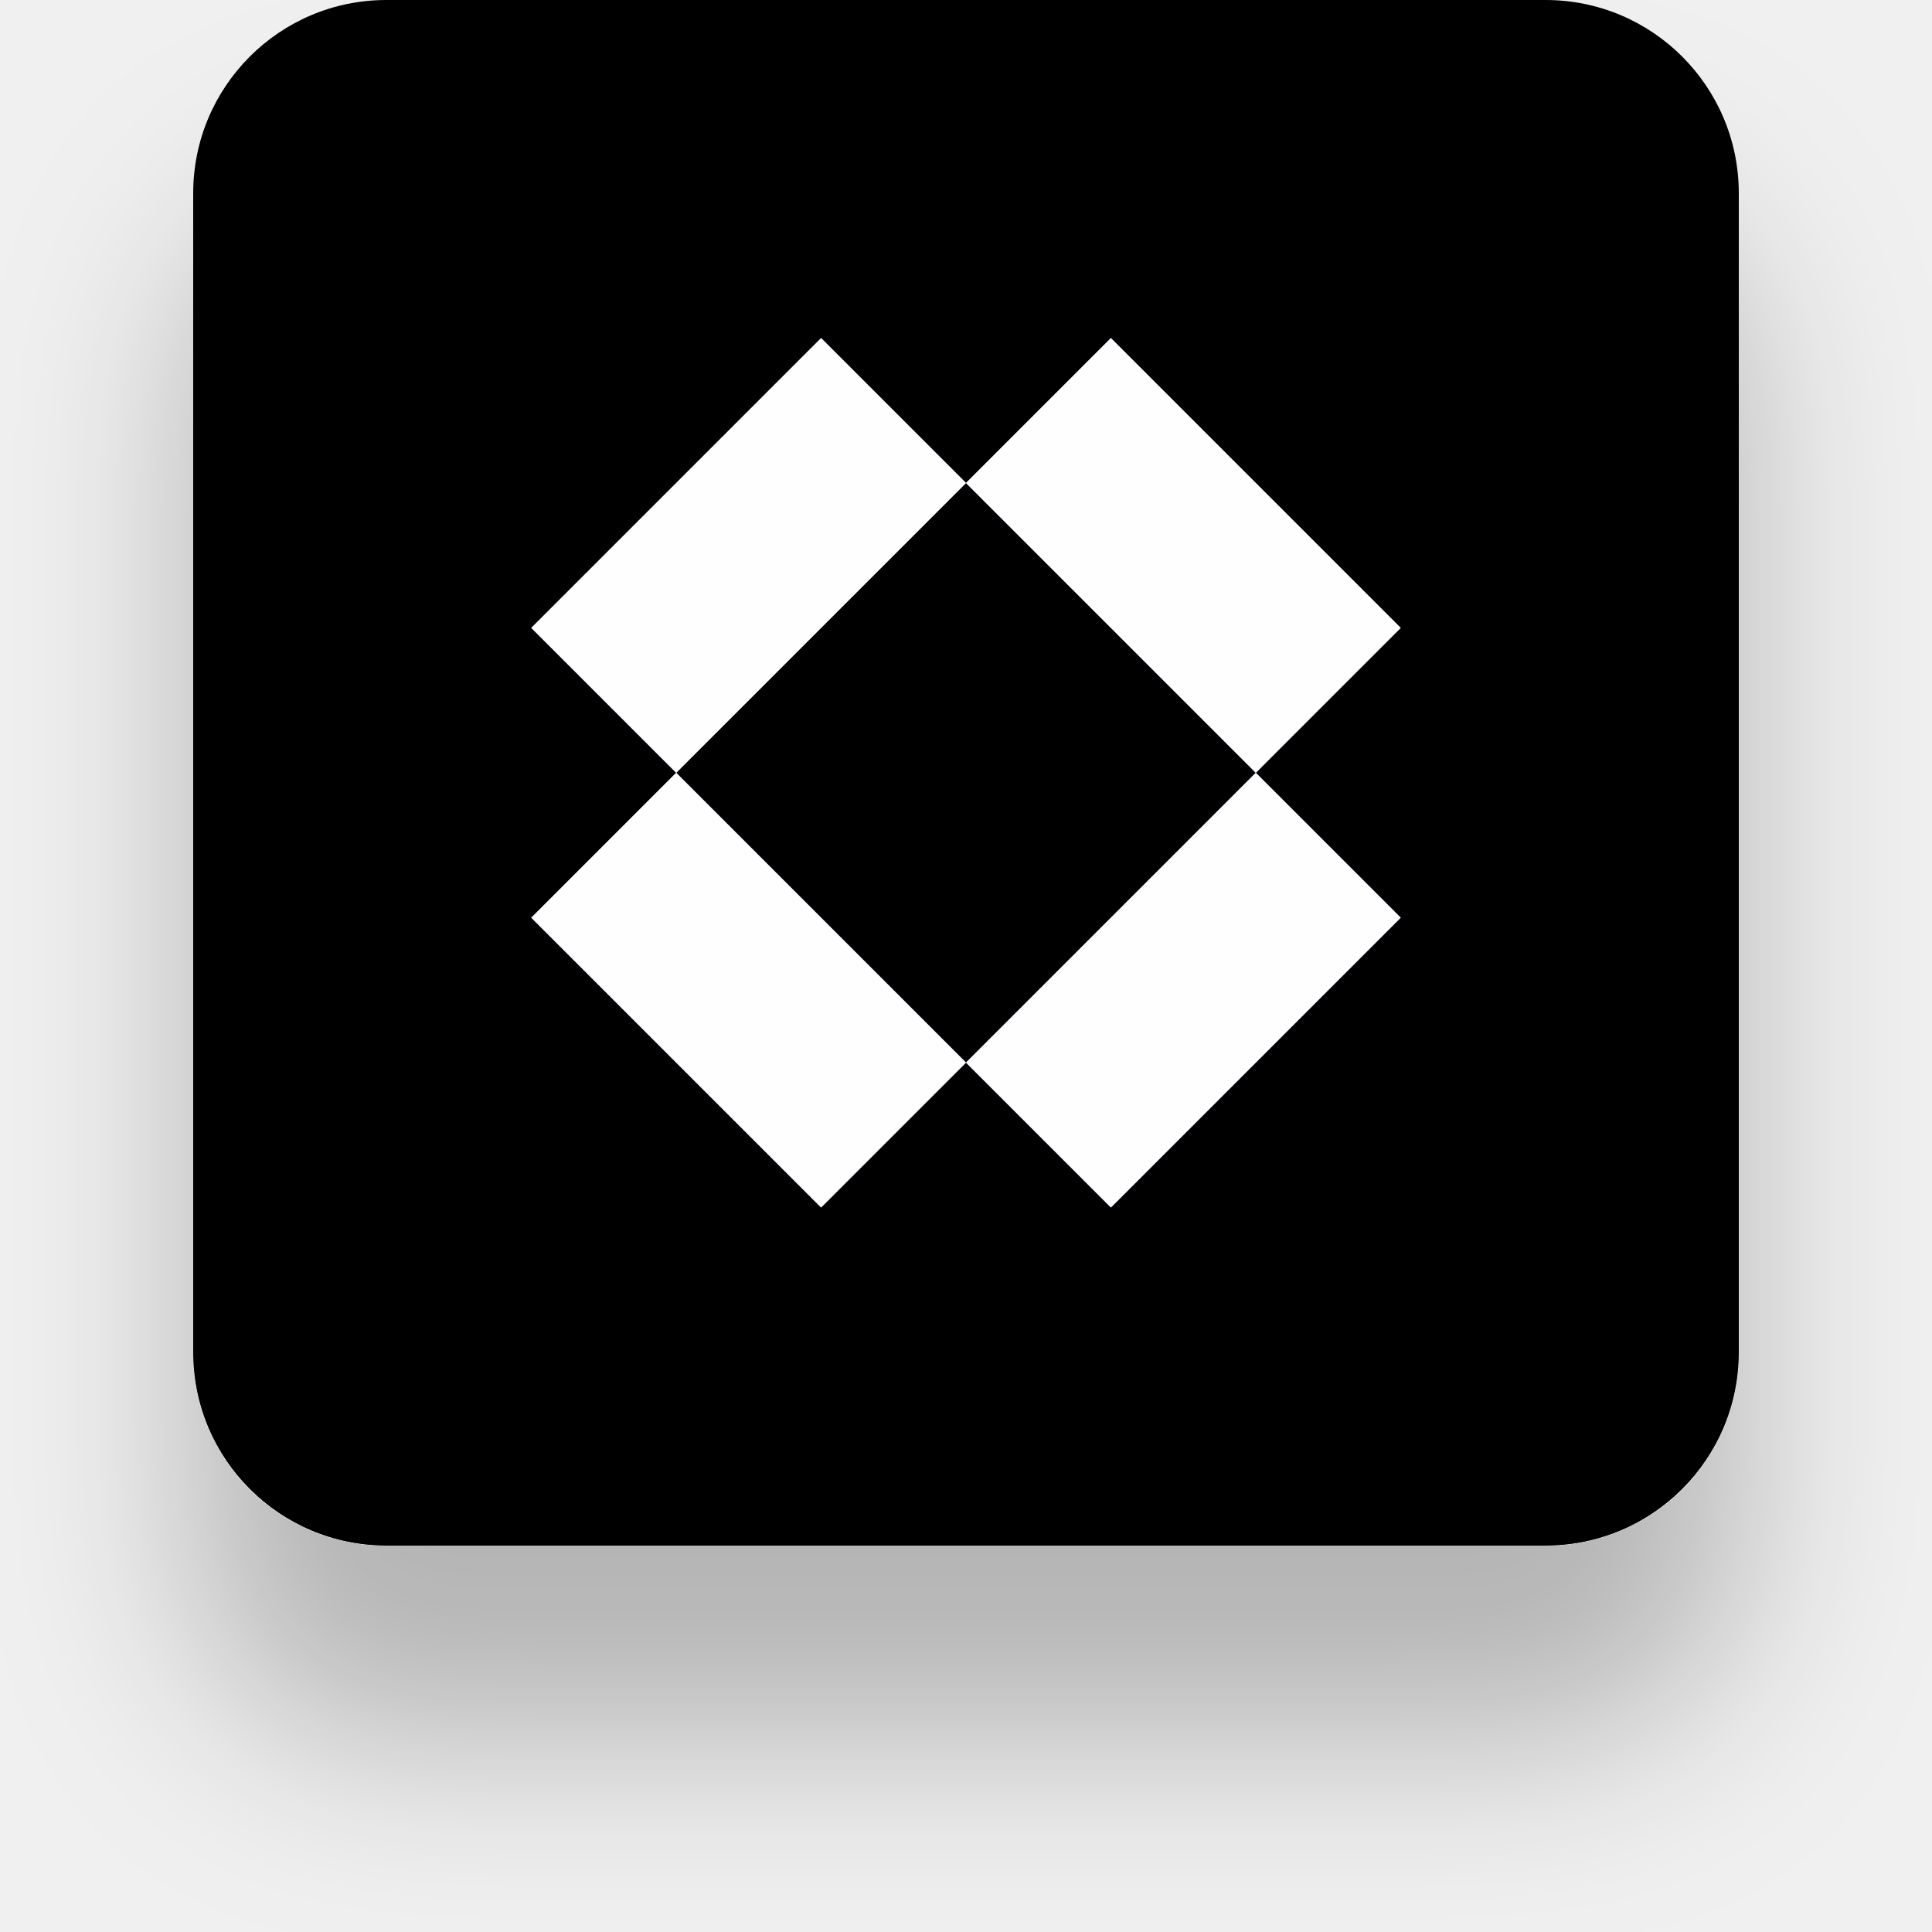
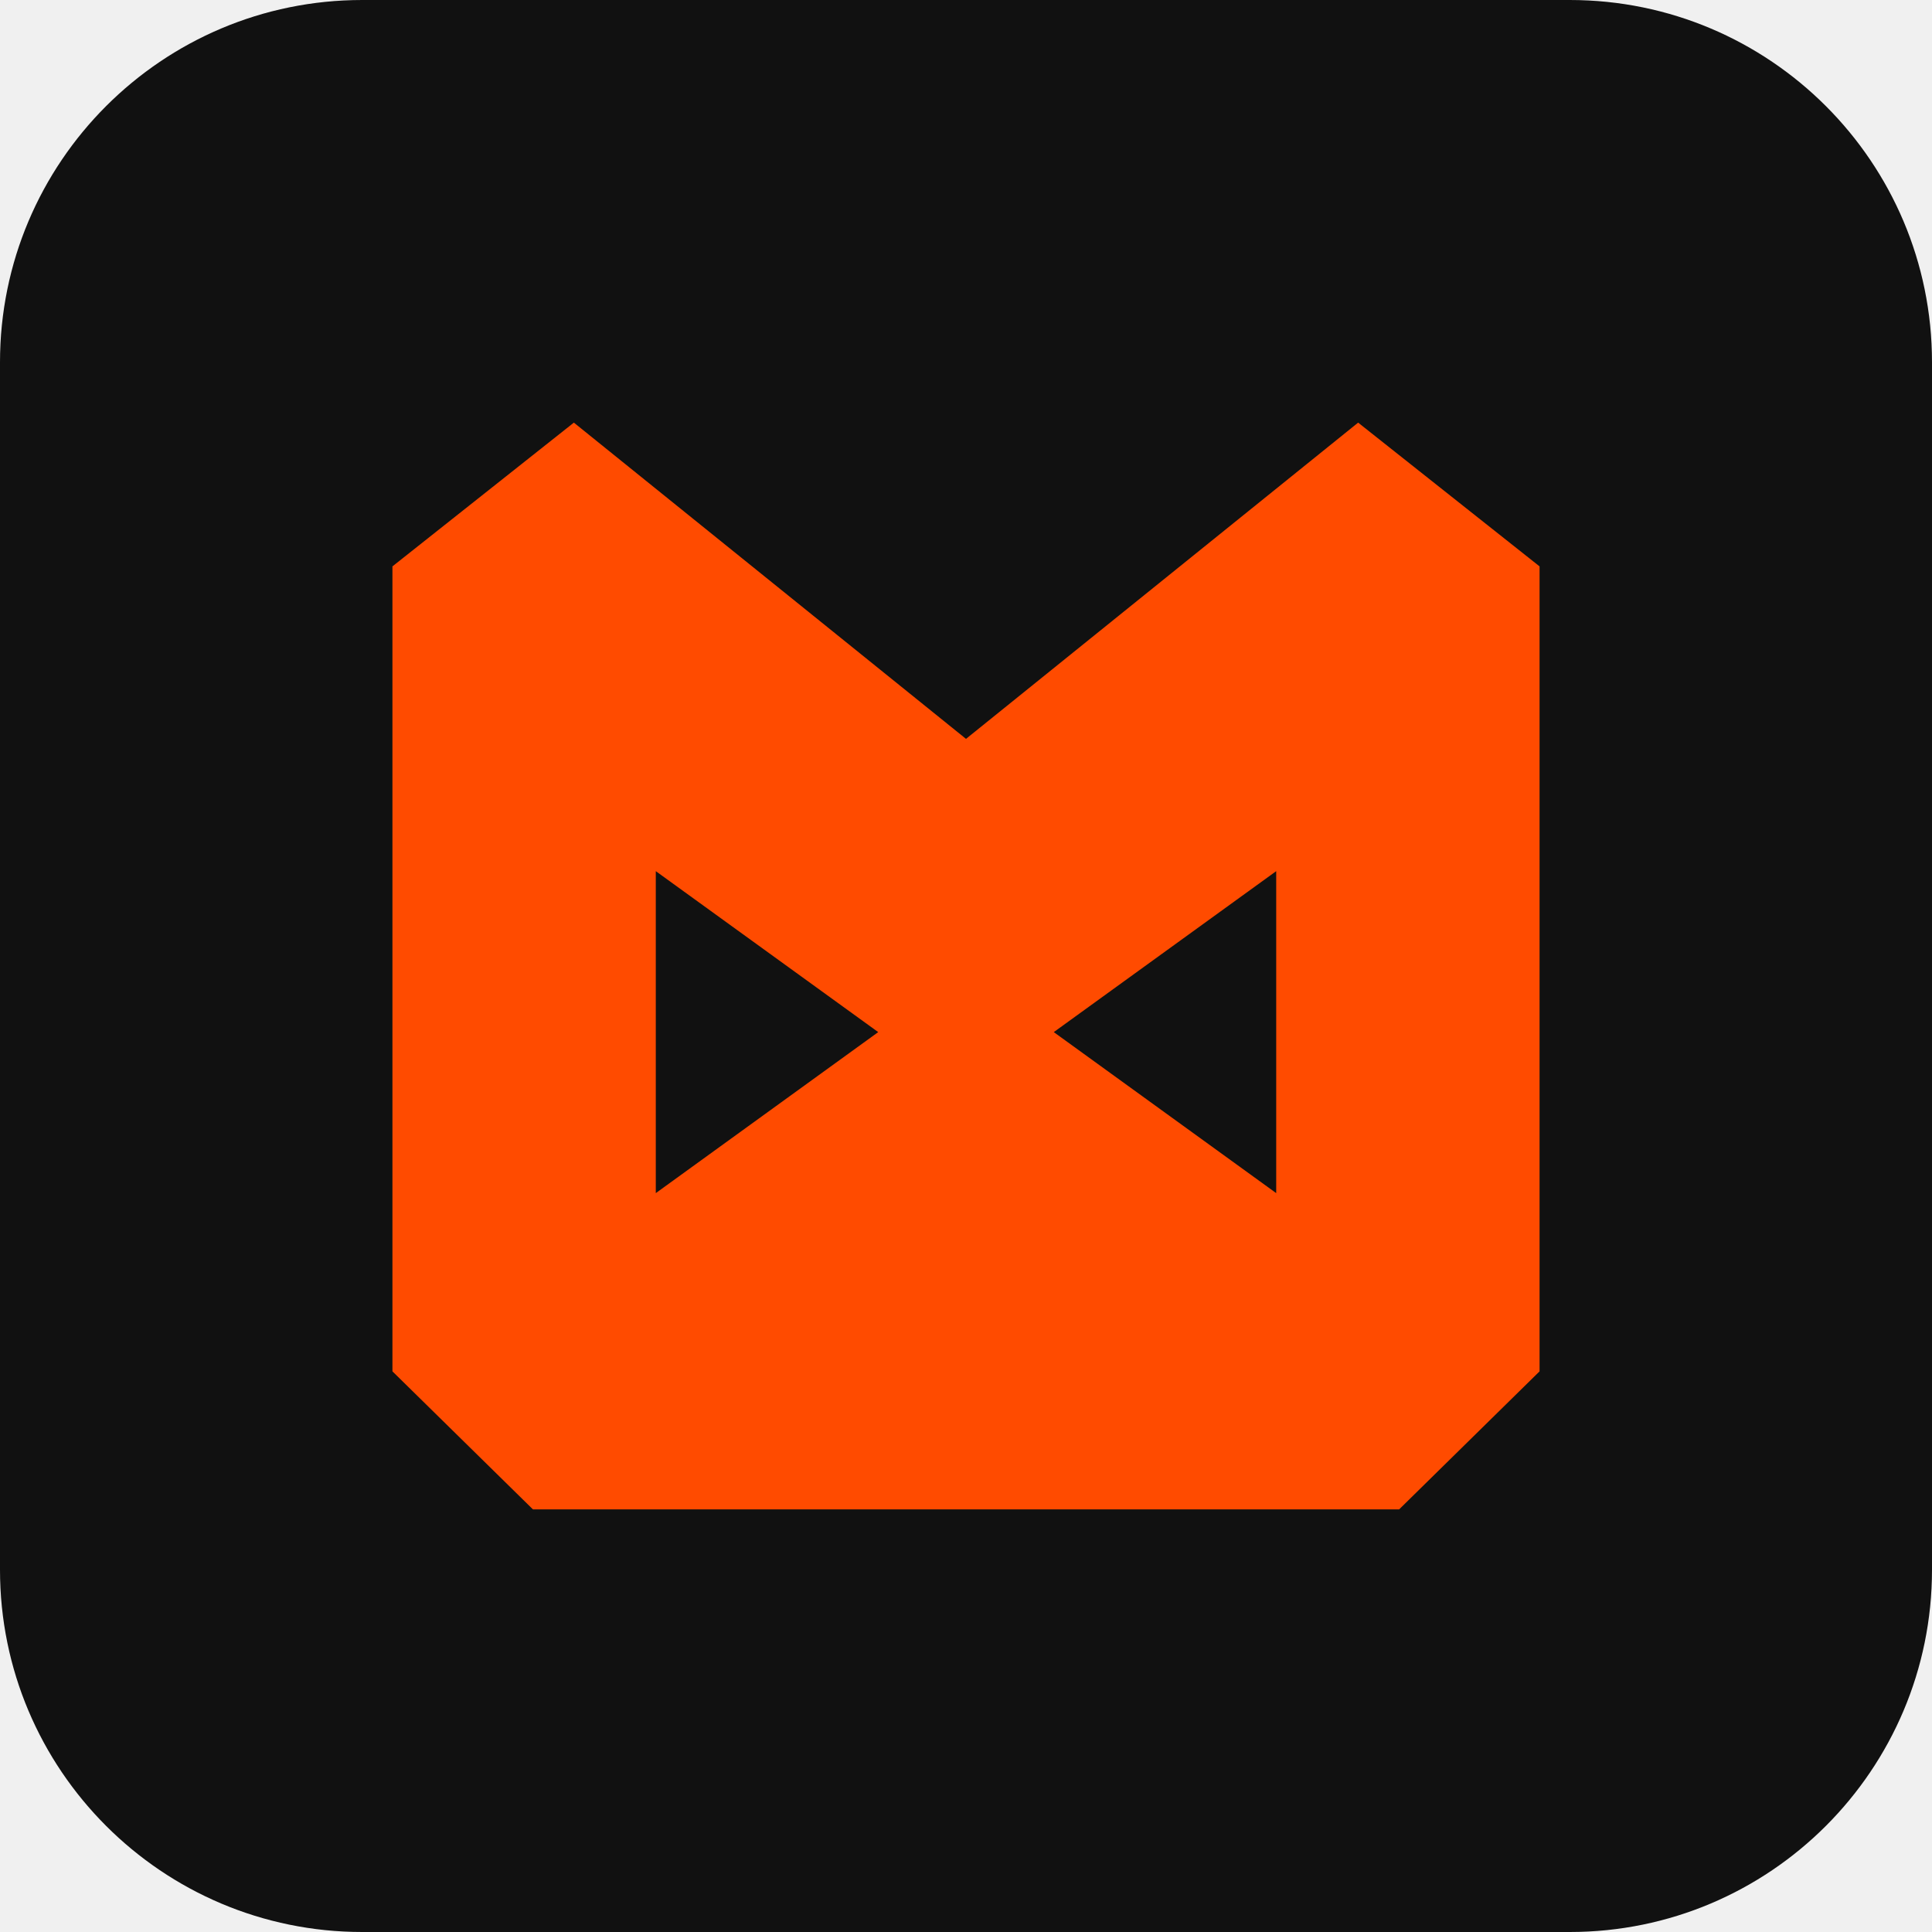
- <svg xmlns="http://www.w3.org/2000/svg" width="40" height="40" viewBox="0 0 40 40" fill="none">
-   <g filter="url(#filter0_d_54_193)">
-     <rect x="4" width="32" height="32" rx="4" fill="black" />
-     <path d="M20 22L17 25L11 19L14 16L20 22ZM29 19L23 25L20 22L26 16L29 19ZM20 10L14 16L11 13L17 7L20 10ZM29 13L26 16L20 10L23 7L29 13Z" fill="url(#paint0_linear_54_193)" />
-     <path d="M20 22L17 25L11 19L14 16L20 22ZM29 19L23 25L20 22L26 16L29 19ZM20 10L14 16L11 13L17 7L20 10ZM29 13L26 16L20 10L23 7L29 13Z" fill="white" fill-opacity="0.2" />
-     <path d="M20 22L17 25L11 19L14 16L20 22ZM29 19L23 25L20 22L26 16L29 19ZM20 10L14 16L11 13L17 7L20 10ZM29 13L26 16L20 10L23 7L29 13Z" fill="white" fill-opacity="0.99" />
-   </g>
-   <defs>
-     <filter id="filter0_d_54_193" x="0" y="0" width="40" height="40" filterUnits="userSpaceOnUse" color-interpolation-filters="sRGB">
-       <feFlood flood-opacity="0" result="BackgroundImageFix" />
-       <feColorMatrix in="SourceAlpha" type="matrix" values="0 0 0 0 0 0 0 0 0 0 0 0 0 0 0 0 0 0 127 0" result="hardAlpha" />
-       <feOffset dy="4" />
-       <feGaussianBlur stdDeviation="2" />
-       <feComposite in2="hardAlpha" operator="out" />
-       <feColorMatrix type="matrix" values="0 0 0 0 0 0 0 0 0 0 0 0 0 0 0 0 0 0 0.25 0" />
-       <feBlend mode="normal" in2="BackgroundImageFix" result="effect1_dropShadow_54_193" />
-       <feBlend mode="normal" in="SourceGraphic" in2="effect1_dropShadow_54_193" result="shape" />
-     </filter>
-     <linearGradient id="paint0_linear_54_193" x1="-34.308" y1="115.64" x2="-34.103" y2="-71.145" gradientUnits="userSpaceOnUse">
-       <stop stop-color="#7A53EE" />
-       <stop offset="1" stop-color="#C3B4F1" />
-     </linearGradient>
-   </defs>
+ <svg xmlns="http://www.w3.org/2000/svg" width="32" height="32" viewBox="0 0 32 32" fill="none">
+   <rect width="32" height="32" rx="6" fill="#111111" />
+   <path fill-rule="evenodd" clip-rule="evenodd" d="M9.505 7L16 12.238L22.495 7L25.5 9.381V22.714L23.174 25H8.827L6.5 22.714V9.381L9.505 7ZM10.862 14.429V19.762L14.546 17.095L10.862 14.429ZM21.138 14.429V19.762L17.454 17.095L21.138 14.429Z" fill="#FF4B00" />
</svg>
